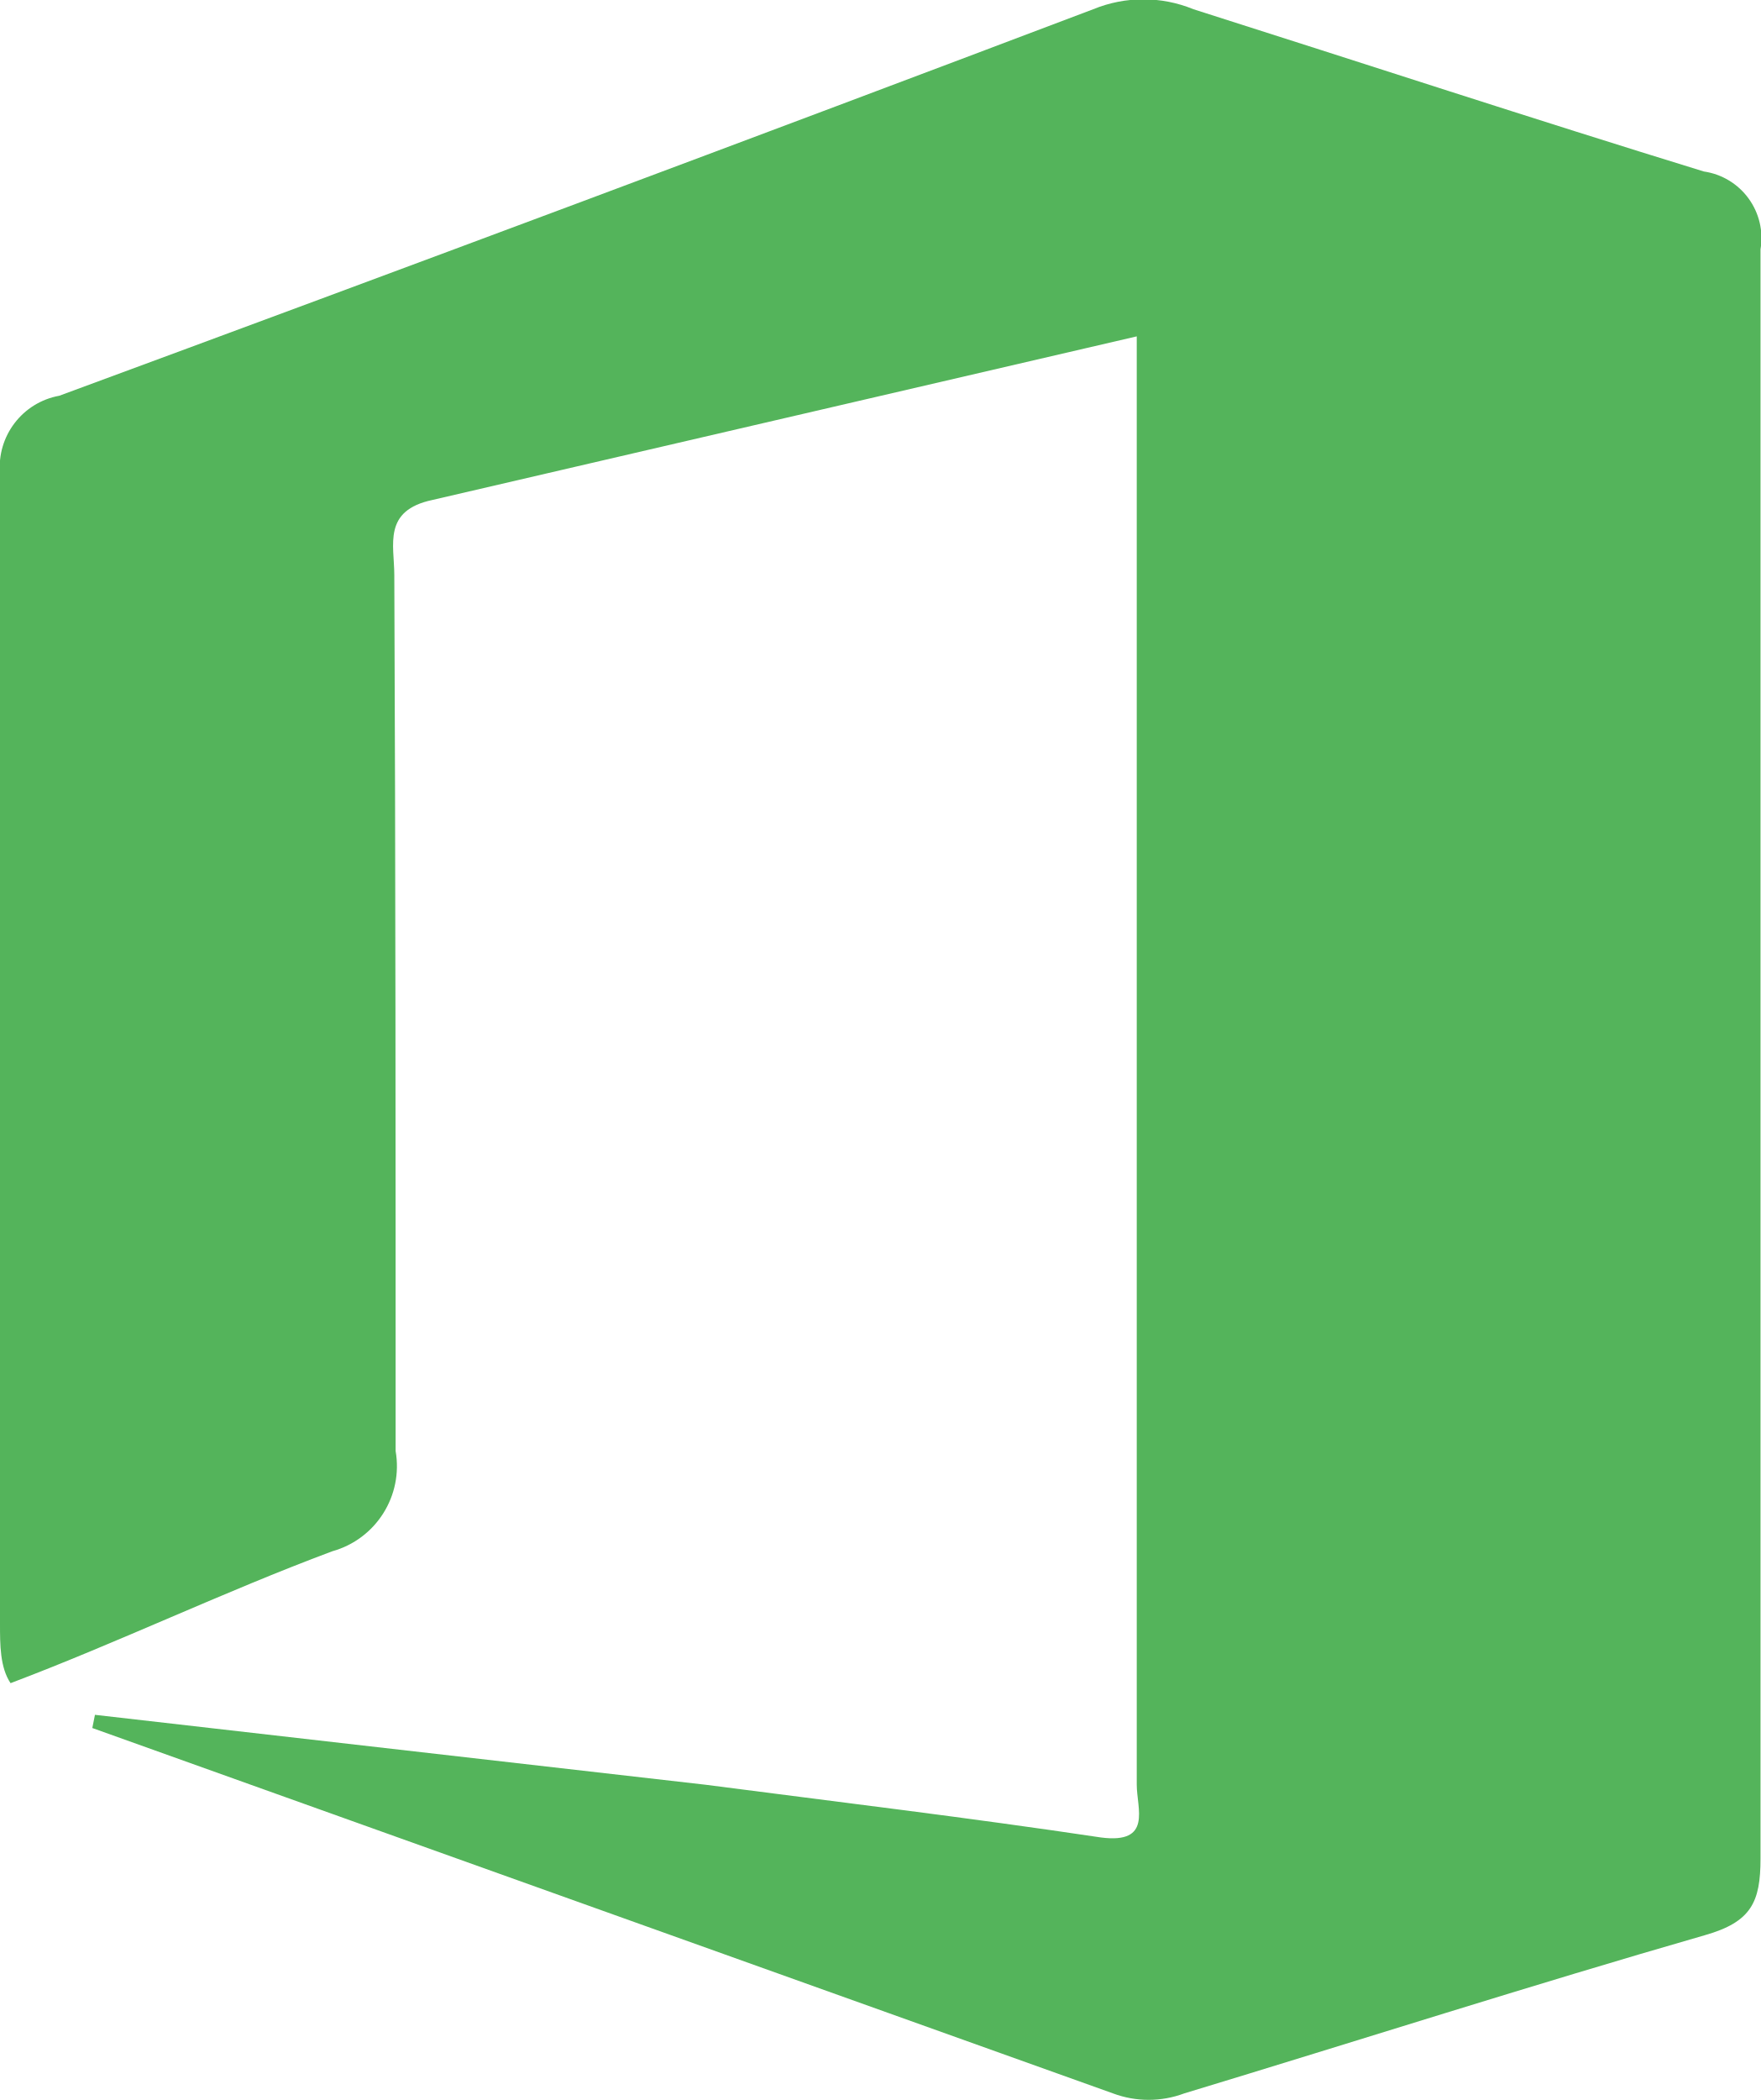
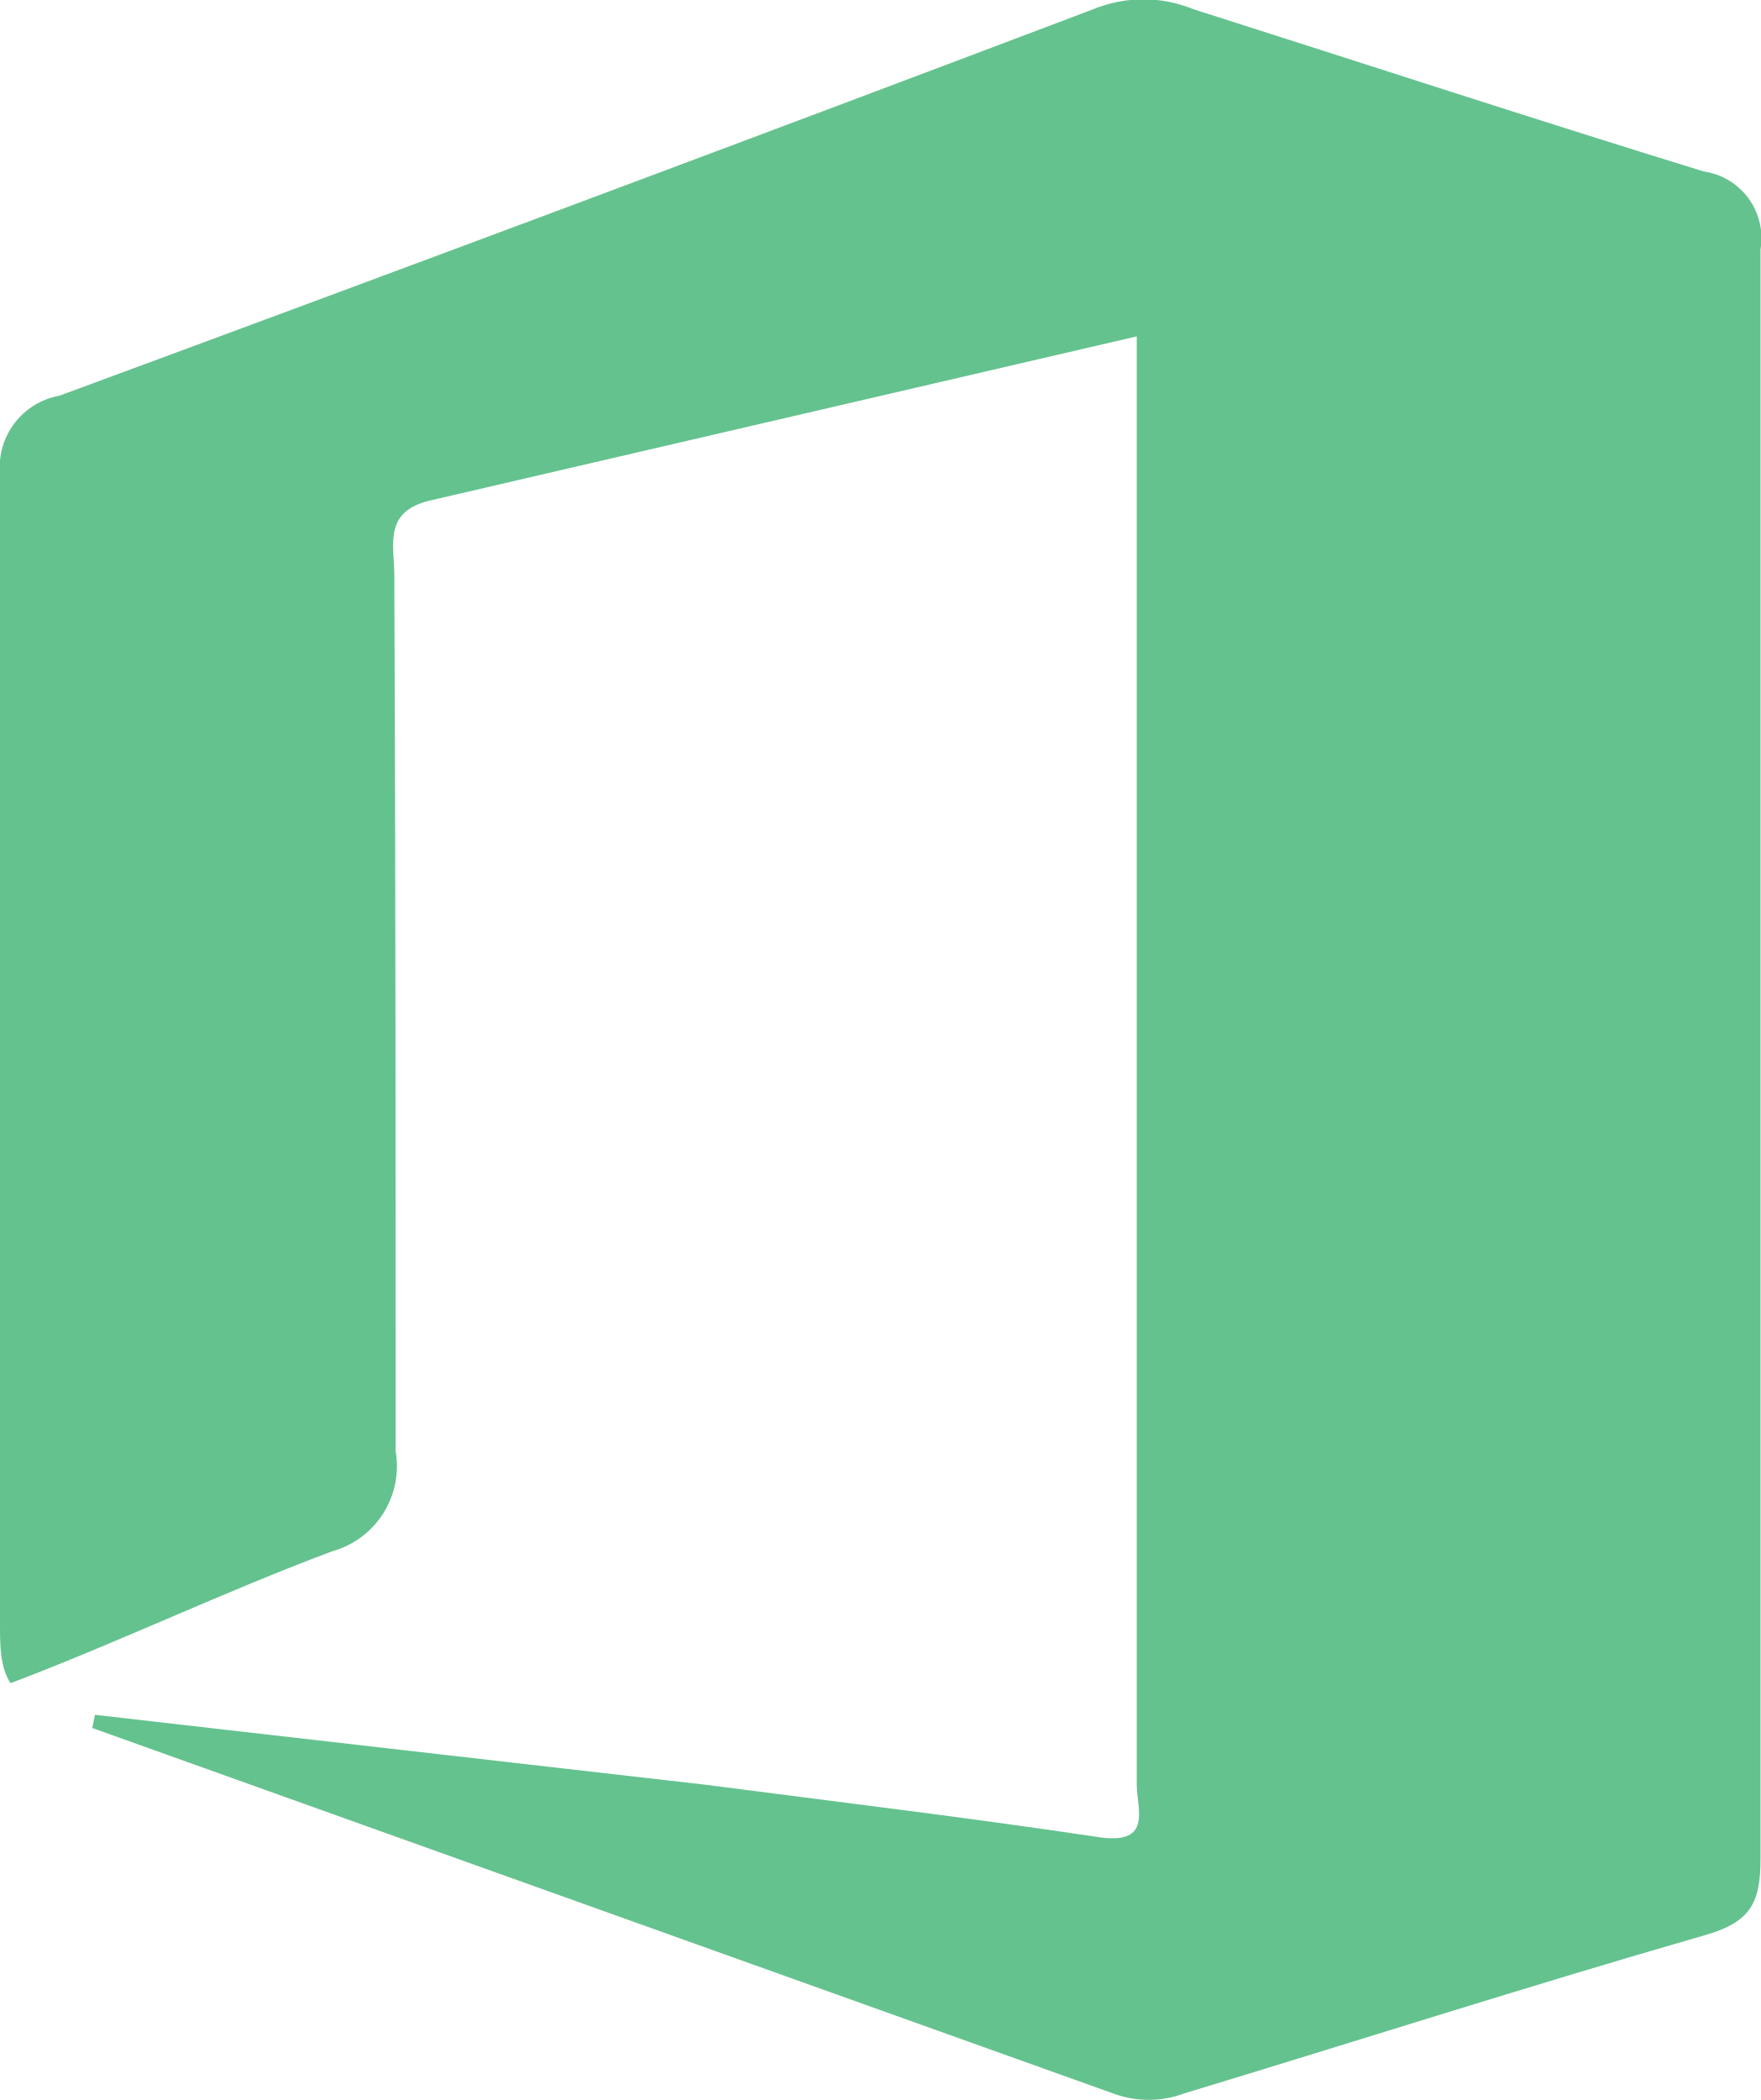
<svg xmlns="http://www.w3.org/2000/svg" viewBox="0 0 13.35 15.92">
  <g id="Layer_2" data-name="Layer 2">
-     <g id="Layer_1-2" data-name="Layer 1" fill="#54b45b">
+     <g id="Layer_1-2" data-name="Layer 1" fill="#64c28e">
      <path class="cls-1" d="M.72,13l4.63.53c1,.13,2,.25,3,.4.39.05.27-.22.27-.4q0-3,0-6.09V2.55L3.28,3.79c-.38.08-.29.34-.29.57C3,6.58,3,8.8,3,11a.67.67,0,0,1-.48.76c-.83.31-1.62.69-2.44,1C0,12.64,0,12.47,0,12.31,0,9.41,0,6.5,0,3.59A.55.55,0,0,1,.45,3Q4.38,1.55,8.29.07a1,1,0,0,1,.76,0c1.29.41,2.57.83,3.87,1.23a.51.51,0,0,1,.43.59q0,6.11,0,12.2c0,.33-.07.48-.42.58-1.32.38-2.63.8-3.95,1.2a.77.77,0,0,1-.54,0L.7,13.1Z" />
    </g>
  </g>
</svg>
